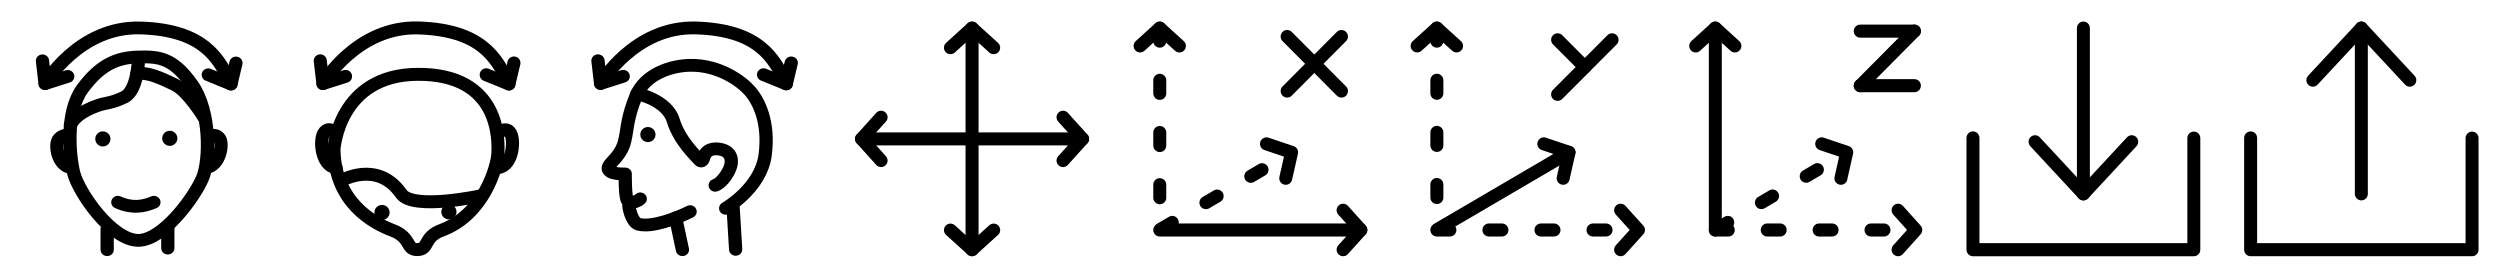
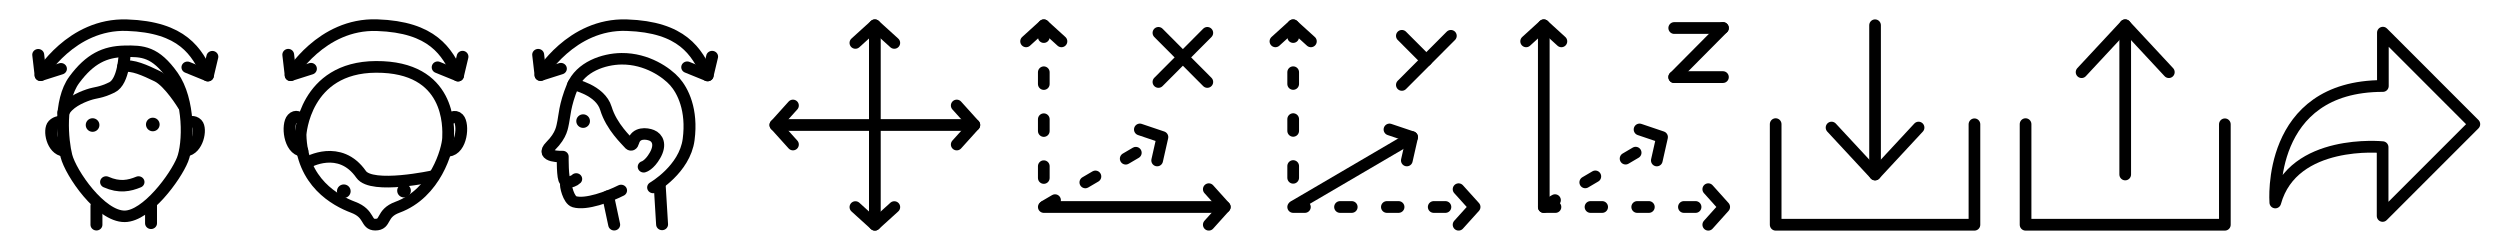
- <svg xmlns="http://www.w3.org/2000/svg" width="576" height="64" viewBox="0 0 152.4 16.933" version="1.1" id="svg5" xml:space="preserve">
+ <svg xmlns="http://www.w3.org/2000/svg" width="640" height="64" viewBox="0 0 169.333 16.933" version="1.1" id="svg5" xml:space="preserve">
  <defs id="defs2" />
  <g id="layer5" style="display:inline;stroke-width:5.292;stroke-dasharray:none">
    <g id="g7734" transform="matrix(0.12334,0,0,0.1242118,135.5931,0.03570127)" style="display:inline;stroke-width:6.413;stroke-dasharray:none">
      <path style="display:inline;fill:none;stroke:#000000;stroke-width:6.413;stroke-linecap:round;stroke-linejoin:round;stroke-dasharray:none;stroke-opacity:1" d="M 67.733,94.846 V 13.497" id="path5336" />
      <path style="display:inline;fill:none;stroke:#000000;stroke-width:6.413;stroke-linecap:round;stroke-linejoin:round;stroke-dasharray:none;stroke-opacity:1" d="m 43.777,39.056 23.957,-25.559 23.957,25.559" id="path5338" />
      <path style="display:inline;fill:none;stroke:#000000;stroke-width:6.413;stroke-linecap:round;stroke-linejoin:round;stroke-dasharray:none;stroke-opacity:1" d="M 122.454,67.5 V 122.254 H 13.012 V 67.416" id="path5340" />
    </g>
    <g id="g7734-2" transform="matrix(0.1230226,0,0,0.1242118,118.671,0.03570127)" style="display:inline;stroke-width:6.421;stroke-dasharray:none">
      <path style="display:inline;fill:none;stroke:#000000;stroke-width:6.421;stroke-linecap:round;stroke-linejoin:round;stroke-dasharray:none;stroke-opacity:1" d="m 67.733,13.497 v 81.348" id="path5336-2" />
      <path style="display:inline;fill:none;stroke:#000000;stroke-width:6.421;stroke-linecap:round;stroke-linejoin:round;stroke-dasharray:none;stroke-opacity:1" d="M 91.69,69.287 67.733,94.846 43.777,69.287" id="path5338-8" />
      <path style="display:inline;fill:none;stroke:#000000;stroke-width:6.421;stroke-linecap:round;stroke-linejoin:round;stroke-dasharray:none;stroke-opacity:1" d="M 122.454,67.5 V 122.254 H 13.012 V 67.416" id="path5340-9" />
    </g>
    <g id="g4053" transform="matrix(0.4463716,0,0,0.4301665,-29.2636,1.180989)" style="stroke-width:1.811;stroke-dasharray:none">
      <path style="fill:none;stroke:#000000;stroke-width:1.811;stroke-linecap:round;stroke-linejoin:round;stroke-dasharray:none;stroke-opacity:1" d="m 84.423,5.332 c 2.771,-0.063 4.708,0.024 7.349,3.894 2.579,3.78 2.458,10.667 1.477,13.178 -1.078,2.76 -5.422,8.878 -8.762,8.913 -3.666,0.038 -8.18,-6.783 -8.855,-9.517 -0.58,-2.347 -1.18,-8.651 1.197,-11.985 2.376,-3.335 4.657,-4.414 7.595,-4.481 z" id="path1408" />
      <path style="fill:none;stroke:#000000;stroke-width:1.811;stroke-linecap:round;stroke-linejoin:round;stroke-dasharray:none;stroke-opacity:1" d="m 93.414,13.882 c 0,0 -2.156,-3.707 -3.991,-4.627 -1.835,-0.92 -3.832,-1.872 -5.164,-1.52" id="path1410" />
      <path style="fill:none;stroke:#000000;stroke-width:1.811;stroke-linecap:round;stroke-linejoin:round;stroke-dasharray:none;stroke-opacity:1" d="m 84.472,5.644 c 0,0 -0.087,4.45 -1.926,5.371 -1.839,0.921 -2.367,0.74 -3.588,1.173 -1.22,0.433 -3.121,1.315 -3.782,2.785" id="path1412" />
      <path style="fill:none;stroke:#000000;stroke-width:1.811;stroke-linecap:round;stroke-linejoin:round;stroke-dasharray:none;stroke-opacity:1" d="m 86.578,25.915 c -1.392,0.596 -2.893,0.934 -4.925,0" id="path1414" />
      <path style="fill:none;stroke:#000000;stroke-width:1.811;stroke-linecap:round;stroke-linejoin:round;stroke-dasharray:none;stroke-opacity:1" d="m 88.477,29.481 v 2.93" id="path1416" />
      <path style="fill:none;stroke:#000000;stroke-width:1.811;stroke-linecap:round;stroke-linejoin:round;stroke-dasharray:none;stroke-opacity:1" d="m 80.194,29.68 v 2.958" id="path1418" />
      <path style="fill:none;stroke:#000000;stroke-width:1.811;stroke-linecap:round;stroke-linejoin:round;stroke-dasharray:none;stroke-opacity:1" d="m 94.251,16.496 c 0,0 0.702,-0.288 1.197,0.256 0.734,0.806 0.084,4.049 -1.718,4.237" id="path1460" />
      <path style="fill:none;stroke:#000000;stroke-width:1.811;stroke-linecap:round;stroke-linejoin:round;stroke-dasharray:none;stroke-opacity:1" d="m 74.857,16.402 c 0,0 -0.727,-0.052 -1.222,0.493 -0.734,0.806 -0.154,3.926 1.649,4.113" id="path1460-7" />
      <ellipse style="display:inline;fill:#000000;fill-opacity:1;stroke:none;stroke-width:1.811;stroke-linecap:round;stroke-linejoin:round;stroke-dasharray:none;stroke-opacity:1" id="path6764-1" cx="88.745" cy="16.856" rx="1.038" ry="1.07" />
      <ellipse style="display:inline;fill:#000000;fill-opacity:1;stroke:none;stroke-width:1.811;stroke-linecap:round;stroke-linejoin:round;stroke-dasharray:none;stroke-opacity:1" id="path6764-5" cx="79.607" cy="16.941" rx="1.038" ry="1.07" />
      <path style="fill:none;stroke:#000000;stroke-width:1.811;stroke-linecap:round;stroke-linejoin:round;stroke-dasharray:none;stroke-opacity:1" d="m 71.721,9.102 c 0,0 4.633,-8.18 13.087,-7.885 8.455,0.295 10.638,4.17 12.291,7.945" id="path1489-5-6-4" />
      <path style="fill:none;stroke:#000000;stroke-width:1.811;stroke-linecap:round;stroke-linejoin:round;stroke-dasharray:none;stroke-opacity:1" d="M 97.782,6.181 97.099,9.163 94.001,7.854" id="path1491-3-2-7" />
      <path style="fill:none;stroke:#000000;stroke-width:1.811;stroke-linecap:round;stroke-linejoin:round;stroke-dasharray:none;stroke-opacity:1" d="m 71.358,5.875 0.362,3.228 3.087,-1.02" id="path1493-5-9-6" />
    </g>
    <g id="g3809" transform="matrix(0.4572643,0,0,0.4579738,6.368606,-0.1623737)" style="stroke-width:1.735;stroke-dasharray:none">
-       <path style="fill:none;stroke:#000000;stroke-width:1.735;stroke-linecap:round;stroke-linejoin:round;stroke-dasharray:1.735,5.204;stroke-dashoffset:0;stroke-opacity:1" d="m 177.628,30.967 h 26.868" id="path454" />
-       <path style="display:inline;fill:none;stroke:#000000;stroke-width:1.735;stroke-linecap:round;stroke-linejoin:round;stroke-dasharray:1.735,5.204;stroke-opacity:1;stroke-dashoffset:0" d="M 177.628,4.096 V 30.964" id="path454-7" />
+       <path style="fill:none;stroke:#000000;stroke-width:1.735;stroke-linecap:round;stroke-linejoin:round;stroke-dasharray:1.735, 5.204;stroke-dashoffset:0;stroke-opacity:1" d="m 177.628,30.967 h 26.868" id="path454" />
+       <path style="display:inline;fill:none;stroke:#000000;stroke-width:1.735;stroke-linecap:round;stroke-linejoin:round;stroke-dasharray:1.735, 5.204;stroke-dashoffset:0;stroke-opacity:1" d="M 177.628,4.096 V 30.964" id="path454-7" />
      <path style="fill:none;stroke:#000000;stroke-width:1.735;stroke-linecap:round;stroke-linejoin:round;stroke-dasharray:none;stroke-dashoffset:0;stroke-opacity:1" d="M 177.798,30.835 195.235,20.641" id="path460" />
      <path style="fill:none;stroke:#000000;stroke-width:1.735;stroke-linecap:round;stroke-linejoin:round;stroke-dasharray:none;stroke-opacity:1" d="m 174.999,6.468 2.626,-2.374 2.626,2.374" id="path3507" />
      <path style="display:inline;fill:none;stroke:#000000;stroke-width:1.735;stroke-linecap:round;stroke-linejoin:round;stroke-dasharray:none;stroke-opacity:1" d="m 202.128,28.337 2.374,2.626 -2.374,2.626" id="path3507-3" />
      <path style="display:inline;fill:none;stroke:#000000;stroke-width:1.735;stroke-linecap:round;stroke-linejoin:round;stroke-dasharray:none;stroke-opacity:1" d="m 191.89,19.503 3.356,1.127 -0.783,3.453" id="path3507-6" />
      <path style="fill:none;stroke:#000000;stroke-width:1.735;stroke-linecap:round;stroke-linejoin:round;stroke-dasharray:none;stroke-opacity:1" d="m 193.725,5.653 3.63,3.63" id="path4511-2" />
      <path style="display:inline;fill:none;stroke:#000000;stroke-width:1.735;stroke-linecap:round;stroke-linejoin:round;stroke-dasharray:none;stroke-opacity:1" d="m 200.985,5.653 -7.26,7.26" id="path4511-6-9" />
    </g>
    <g id="g3809-6" transform="matrix(0.4561327,0,0,0.4579738,-10.32217,-0.1623737)" style="display:inline;stroke-width:1.737;stroke-dasharray:none">
      <path style="fill:none;stroke:#000000;stroke-width:1.737;stroke-linecap:round;stroke-linejoin:round;stroke-dasharray:none;stroke-opacity:1" d="m 177.628,30.967 h 26.868" id="path454-0" />
-       <path style="display:inline;fill:none;stroke:#000000;stroke-width:1.737;stroke-linecap:round;stroke-linejoin:round;stroke-dasharray:1.737,5.21;stroke-dashoffset:0;stroke-opacity:1" d="M 177.628,4.096 V 30.964" id="path454-7-6" />
-       <path style="fill:none;stroke:#000000;stroke-width:1.737;stroke-linecap:round;stroke-linejoin:round;stroke-dasharray:1.737,5.21;stroke-dashoffset:0;stroke-opacity:1" d="M 177.798,30.835 195.235,20.641" id="path460-2" />
+       <path style="display:inline;fill:none;stroke:#000000;stroke-width:1.737;stroke-linecap:round;stroke-linejoin:round;stroke-dasharray:1.737, 5.21;stroke-dashoffset:0;stroke-opacity:1" d="M 177.628,4.096 V 30.964" id="path454-7-6" />
+       <path style="fill:none;stroke:#000000;stroke-width:1.737;stroke-linecap:round;stroke-linejoin:round;stroke-dasharray:1.737, 5.21;stroke-dashoffset:0;stroke-opacity:1" d="M 177.798,30.835 195.235,20.641" id="path460-2" />
      <path style="fill:none;stroke:#000000;stroke-width:1.737;stroke-linecap:round;stroke-linejoin:round;stroke-dasharray:none;stroke-opacity:1" d="m 174.999,6.468 2.626,-2.374 2.626,2.374" id="path3507-61" />
      <path style="display:inline;fill:none;stroke:#000000;stroke-width:1.737;stroke-linecap:round;stroke-linejoin:round;stroke-dasharray:none;stroke-opacity:1" d="m 202.128,28.337 2.374,2.626 -2.374,2.626" id="path3507-3-8" />
      <path style="display:inline;fill:none;stroke:#000000;stroke-width:1.737;stroke-linecap:round;stroke-linejoin:round;stroke-dasharray:none;stroke-opacity:1" d="m 191.89,19.503 3.356,1.127 -0.783,3.453" id="path3507-6-7" />
      <path style="fill:none;stroke:#000000;stroke-width:1.737;stroke-linecap:round;stroke-linejoin:round;stroke-dasharray:none;stroke-opacity:1" d="m 194.65,5.215 7.26,7.26" id="path4511" />
      <path style="display:inline;fill:none;stroke:#000000;stroke-width:1.737;stroke-linecap:round;stroke-linejoin:round;stroke-dasharray:none;stroke-opacity:1" d="m 201.909,5.215 -7.26,7.26" id="path4511-6" />
    </g>
    <g id="g3809-9" transform="matrix(0.4547319,0,0,0.4579738,23.7926,-0.1623737)" style="display:inline;stroke-width:1.739;stroke-dasharray:none">
-       <path style="fill:none;stroke:#000000;stroke-width:1.739;stroke-linecap:round;stroke-linejoin:round;stroke-dasharray:1.739,5.218;stroke-dashoffset:0;stroke-opacity:1" d="m 177.628,30.967 h 26.868" id="path454-2" />
+       <path style="fill:none;stroke:#000000;stroke-width:1.739;stroke-linecap:round;stroke-linejoin:round;stroke-dasharray:1.739, 5.218;stroke-dashoffset:0;stroke-opacity:1" d="m 177.628,30.967 h 26.868" id="path454-2" />
      <path style="display:inline;fill:none;stroke:#000000;stroke-width:1.739;stroke-linecap:round;stroke-linejoin:round;stroke-dasharray:none;stroke-dashoffset:0;stroke-opacity:1" d="M 177.628,4.096 V 30.964" id="path454-7-0" />
-       <path style="fill:none;stroke:#000000;stroke-width:1.739;stroke-linecap:round;stroke-linejoin:round;stroke-dasharray:1.739,5.218;stroke-opacity:1;stroke-dashoffset:0" d="M 177.798,30.835 195.235,20.641" id="path460-23" />
+       <path style="fill:none;stroke:#000000;stroke-width:1.739;stroke-linecap:round;stroke-linejoin:round;stroke-dasharray:1.739, 5.218;stroke-dashoffset:0;stroke-opacity:1" d="M 177.798,30.835 195.235,20.641" id="path460-23" />
      <path style="fill:none;stroke:#000000;stroke-width:1.739;stroke-linecap:round;stroke-linejoin:round;stroke-dasharray:none;stroke-opacity:1" d="m 174.999,6.468 2.626,-2.374 2.626,2.374" id="path3507-7" />
      <path style="display:inline;fill:none;stroke:#000000;stroke-width:1.739;stroke-linecap:round;stroke-linejoin:round;stroke-dasharray:none;stroke-opacity:1" d="m 202.128,28.337 2.374,2.626 -2.374,2.626" id="path3507-3-5" />
      <path style="display:inline;fill:none;stroke:#000000;stroke-width:1.739;stroke-linecap:round;stroke-linejoin:round;stroke-dasharray:none;stroke-opacity:1" d="m 191.89,19.503 3.356,1.127 -0.783,3.453" id="path3507-6-9" />
      <path style="fill:none;stroke:#000000;stroke-width:1.739;stroke-linecap:round;stroke-linejoin:round;stroke-dasharray:none;stroke-opacity:1" d="m 197.055,11.757 7.26,4e-6" id="path4511-1" />
      <path style="display:inline;fill:none;stroke:#000000;stroke-width:1.739;stroke-linecap:round;stroke-linejoin:round;stroke-dasharray:none;stroke-opacity:1" d="m 204.315,4.498 -7.26,7.26" id="path4511-6-94" />
      <path style="display:inline;fill:none;stroke:#000000;stroke-width:1.739;stroke-linecap:round;stroke-linejoin:round;stroke-dasharray:none;stroke-opacity:1" d="m 197.055,4.498 7.26,3.2e-6" id="path4511-1-8" />
+       <path style="fill:none;stroke:#000000;stroke-width:1.739;stroke-linecap:round;stroke-linejoin:round;stroke-dasharray:none;stroke-opacity:1" d="m 286.588,30.296 c 0,0 -1.391,-17.225 16.024,-17.225 V 5.189 L 316.237,18.72 302.573,32.289 V 22.122 c 0,0 -13.337,-1.339 -15.986,8.175 z" id="path533" />
    </g>
    <path style="display:inline;fill:none;stroke:#000000;stroke-width:0.794;stroke-linecap:round;stroke-linejoin:round;stroke-dasharray:none;stroke-opacity:1" d="M 59.257,1.712 V 15.221" id="path454-7-5" />
    <path style="display:inline;fill:none;stroke:#000000;stroke-width:0.794;stroke-linecap:round;stroke-linejoin:round;stroke-dasharray:none;stroke-opacity:1" d="m 57.939,2.906 1.317,-1.194 1.317,1.194" id="path3507-35" />
    <path style="display:inline;fill:none;stroke:#000000;stroke-width:0.794;stroke-linecap:round;stroke-linejoin:round;stroke-dasharray:none;stroke-opacity:1" d="m 60.574,14.027 -1.317,1.194 -1.317,-1.194" id="path3507-35-6" />
    <path style="display:inline;fill:none;stroke:#000000;stroke-width:0.794;stroke-linecap:round;stroke-linejoin:round;stroke-dasharray:none;stroke-opacity:1" d="M 65.994,8.467 H 52.519" id="path454-7-5-0" />
    <path style="display:inline;fill:none;stroke:#000000;stroke-width:0.794;stroke-linecap:round;stroke-linejoin:round;stroke-dasharray:none;stroke-opacity:1" d="m 64.803,7.146 1.191,1.321 -1.191,1.321" id="path3507-35-9" />
    <path style="display:inline;fill:none;stroke:#000000;stroke-width:0.794;stroke-linecap:round;stroke-linejoin:round;stroke-dasharray:none;stroke-opacity:1" d="M 53.71,9.787 52.519,8.467 53.71,7.146" id="path3507-35-6-3" />
    <g id="g8056" style="display:inline;stroke-width:1.813;stroke-dasharray:none" transform="matrix(0.445868,0,0,0.4299218,19.32089,1.200094)">
      <path style="fill:none;stroke:#000000;stroke-width:1.813;stroke-linecap:round;stroke-linejoin:round;stroke-dasharray:none;stroke-opacity:1" d="m 55.884,26.743 c 0,0 4.799,-2.85 5.395,-7.546 0.596,-4.695 -0.895,-7.708 -2.114,-9.132 -1.22,-1.424 -4.23,-3.635 -8.071,-3.597 -2.737,0.027 -6.245,1.283 -7.451,4.306 -1.207,3.023 -1.238,4.897 -1.409,5.637 -0.171,0.74 -0.181,1.998 -1.925,3.811 -1.744,1.814 1.839,1.652 1.839,1.652 0,0 -0.045,3.615 0.363,3.798 0.309,0.139 0.273,0.255 0.155,0.458 -0.141,0.244 0.367,2.594 1.258,2.861 1.782,0.534 5.187,-0.786 7.093,-1.777" id="path572" />
      <path style="fill:none;stroke:#000000;stroke-width:1.813;stroke-linecap:round;stroke-linejoin:round;stroke-dasharray:none;stroke-opacity:1" d="m 49.043,28.11 0.926,4.502" id="path574" />
      <path style="fill:none;stroke:#000000;stroke-width:1.813;stroke-linecap:round;stroke-linejoin:round;stroke-dasharray:none;stroke-opacity:1" d="m 56.878,26.283 0.368,6.282" id="path576" />
      <path style="fill:none;stroke:#000000;stroke-width:1.813;stroke-linecap:round;stroke-linejoin:round;stroke-dasharray:none;stroke-opacity:1" d="m 54.452,23.481 c 0,0 0.853,-0.221 1.724,-1.804 0.939,-1.706 0.358,-2.785 -0.5,-3.144 -0.804,-0.336 -2.395,-0.496 -2.8,1.031 -0.139,0.523 -0.38,0.617 -0.646,0.266 -0.338,-0.445 -2.663,-2.614 -3.517,-5.547 -0.854,-2.933 -4.956,-3.79 -4.956,-3.79" id="path578" />
      <path style="fill:none;stroke:#000000;stroke-width:1.813;stroke-linecap:round;stroke-linejoin:round;stroke-dasharray:none;stroke-opacity:1" d="m 44.201,25.404 c -0.226,0.253 -0.97,0.593 -1.345,0.485" id="path1414-1" />
      <path style="fill:none;stroke:#000000;stroke-width:1.813;stroke-linecap:round;stroke-linejoin:round;stroke-dasharray:none;stroke-opacity:1" d="m 38.784,9.042 c 0,0 4.633,-8.165 13.087,-7.87 8.455,0.295 10.638,4.162 12.291,7.93" id="path1489-5-6" />
      <path style="fill:none;stroke:#000000;stroke-width:1.813;stroke-linecap:round;stroke-linejoin:round;stroke-dasharray:none;stroke-opacity:1" d="M 64.846,6.127 64.163,9.103 61.064,7.797" id="path1491-3-2" />
      <path style="fill:none;stroke:#000000;stroke-width:1.813;stroke-linecap:round;stroke-linejoin:round;stroke-dasharray:none;stroke-opacity:1" d="m 38.422,5.821 0.362,3.222 3.087,-1.018" id="path1493-5-9" />
      <ellipse style="display:inline;fill:#000000;fill-opacity:1;stroke:none;stroke-width:1.813;stroke-linecap:round;stroke-linejoin:round;stroke-dasharray:none;stroke-opacity:1" id="path6764-5-6-7" cx="45.251" cy="16.288" rx="1.04" ry="1.07" />
    </g>
    <g id="g8069" style="display:inline;stroke-width:6.82;stroke-dasharray:none" transform="matrix(0.116912,0,0,0.1158572,17.5076,0.6626958)">
      <path style="fill:none;stroke:#000000;stroke-width:6.82;stroke-linecap:round;stroke-linejoin:round;stroke-dasharray:none;stroke-opacity:1" d="m 111.098,63.615 c 0,0 2.643,-2.344 4.784,-0.064 3.168,3.376 1.908,18.099 -5.876,18.883" id="path1460-8-3" />
      <path style="fill:none;stroke:#000000;stroke-width:6.82;stroke-linecap:round;stroke-linejoin:round;stroke-dasharray:none;stroke-opacity:1" d="m 23.619,63.221 c 0,0 -1.893,-1.87 -4.033,0.411 -3.168,3.376 -1.908,18.099 5.876,18.883" id="path1460-7-7-7" />
      <path style="fill:none;stroke:#000000;stroke-width:6.82;stroke-linecap:round;stroke-linejoin:round;stroke-dasharray:none;stroke-opacity:1" d="m 24.357,73.019 c 0,0 2.23,-39.44 43.713,-39.638 43.282,-0.206 42.091,34.979 41.797,41.645 -0.294,6.666 -7.156,32.182 -29.367,40.422 -9.816,3.641 -6.203,10.167 -12.828,10.162 -5.767,-0.005 -2.85,-6.37 -12.828,-10.162 -9.978,-3.792 -29.891,-14.473 -30.486,-42.429 z" id="path5515" />
      <path style="fill:none;stroke:#000000;stroke-width:6.82;stroke-linecap:butt;stroke-linejoin:miter;stroke-dasharray:none;stroke-opacity:1" d="m 28.387,89.25 c 0,0 18.705,-10.95 31.086,6.975 6.152,8.906 41.916,0.996 41.916,0.996" id="path5557" />
      <path style="fill:none;stroke:#000000;stroke-width:6.82;stroke-linecap:round;stroke-linejoin:round;stroke-dasharray:none;stroke-opacity:1" d="m 18.624,38.245 c 0,0 17.705,-30.352 50.017,-29.257 C 100.954,10.083 109.297,24.459 115.617,38.469" id="path1489-5-6-9" />
      <path style="fill:none;stroke:#000000;stroke-width:6.82;stroke-linecap:round;stroke-linejoin:round;stroke-dasharray:none;stroke-opacity:1" d="M 118.227,27.406 115.617,38.469 103.776,33.614" id="path1491-3-2-3" />
      <path style="fill:none;stroke:#000000;stroke-width:6.82;stroke-linecap:round;stroke-linejoin:round;stroke-dasharray:none;stroke-opacity:1" d="M 17.239,26.269 18.624,38.245 30.423,34.461" id="path1493-5-9-7" />
      <ellipse style="display:inline;fill:#000000;fill-opacity:1;stroke:none;stroke-width:6.82;stroke-linecap:round;stroke-linejoin:round;stroke-dasharray:none;stroke-opacity:1" id="path6764-1-3" cx="84.321" cy="105.758" rx="3.965" ry="3.971" />
      <ellipse style="display:inline;fill:#000000;fill-opacity:1;stroke:none;stroke-width:6.82;stroke-linecap:round;stroke-linejoin:round;stroke-dasharray:none;stroke-opacity:1" id="path6764-5-6" cx="49.433" cy="106.073" rx="3.965" ry="3.971" />
    </g>
  </g>
</svg>
